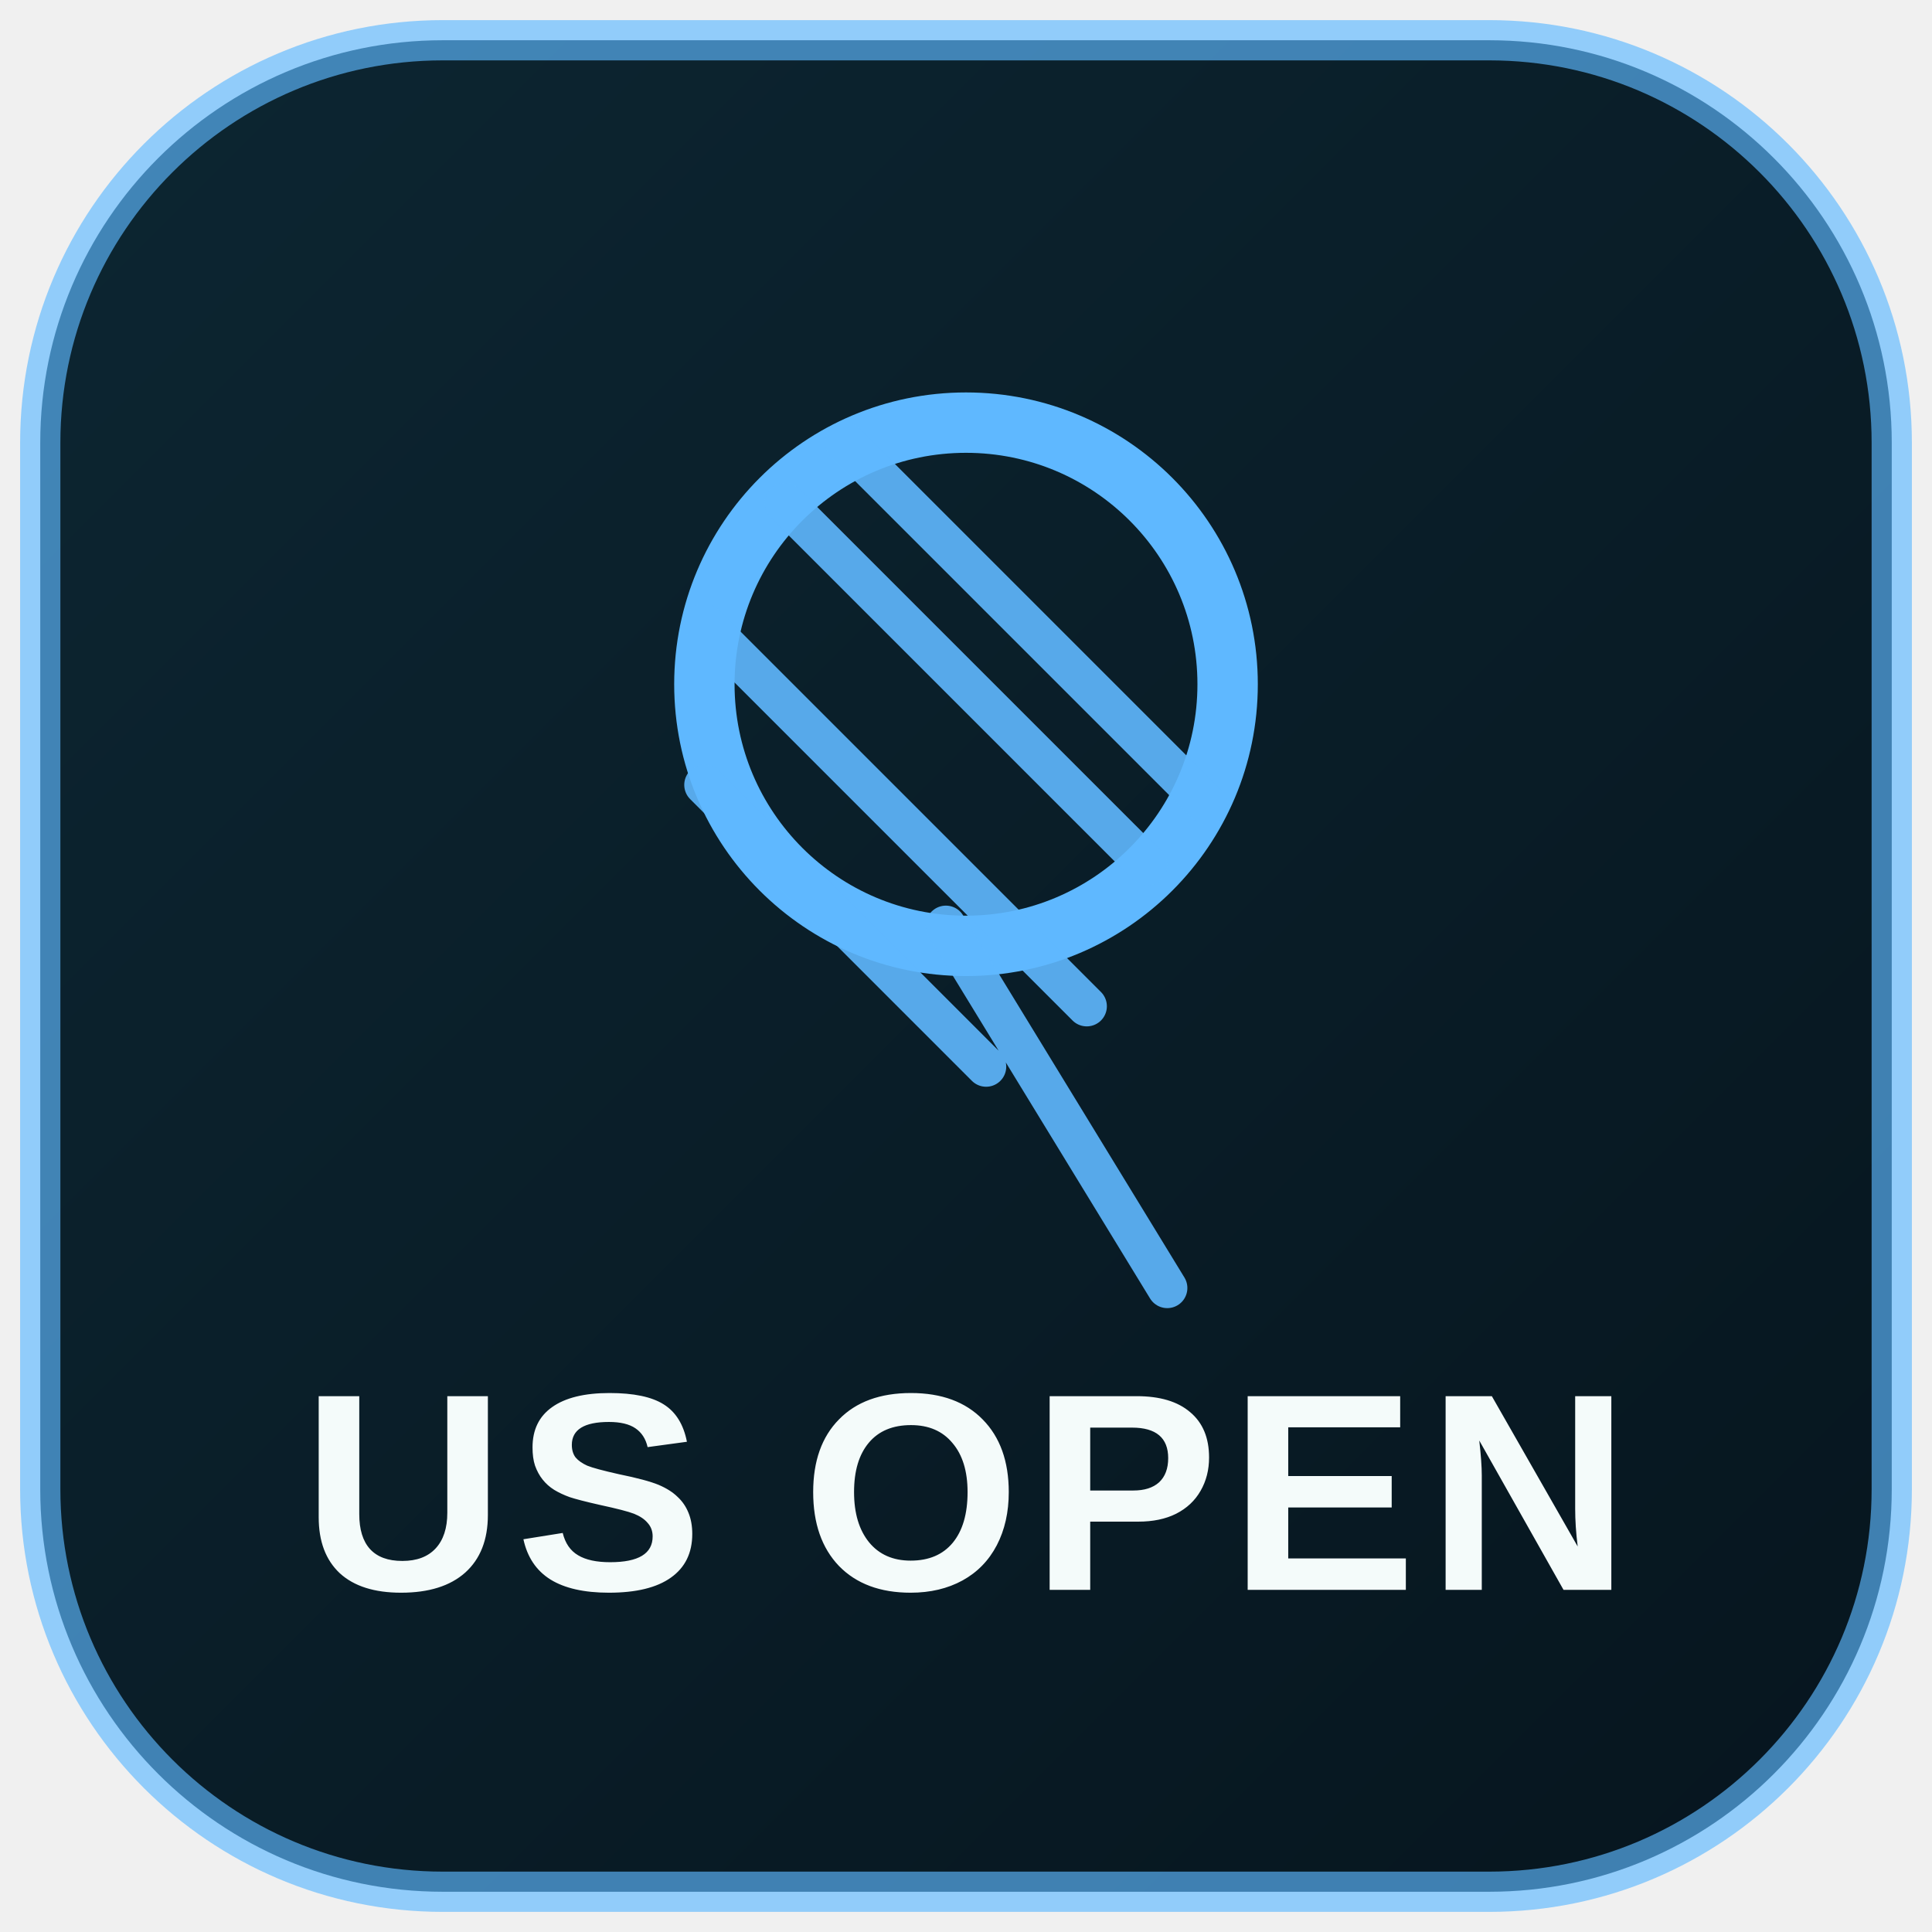
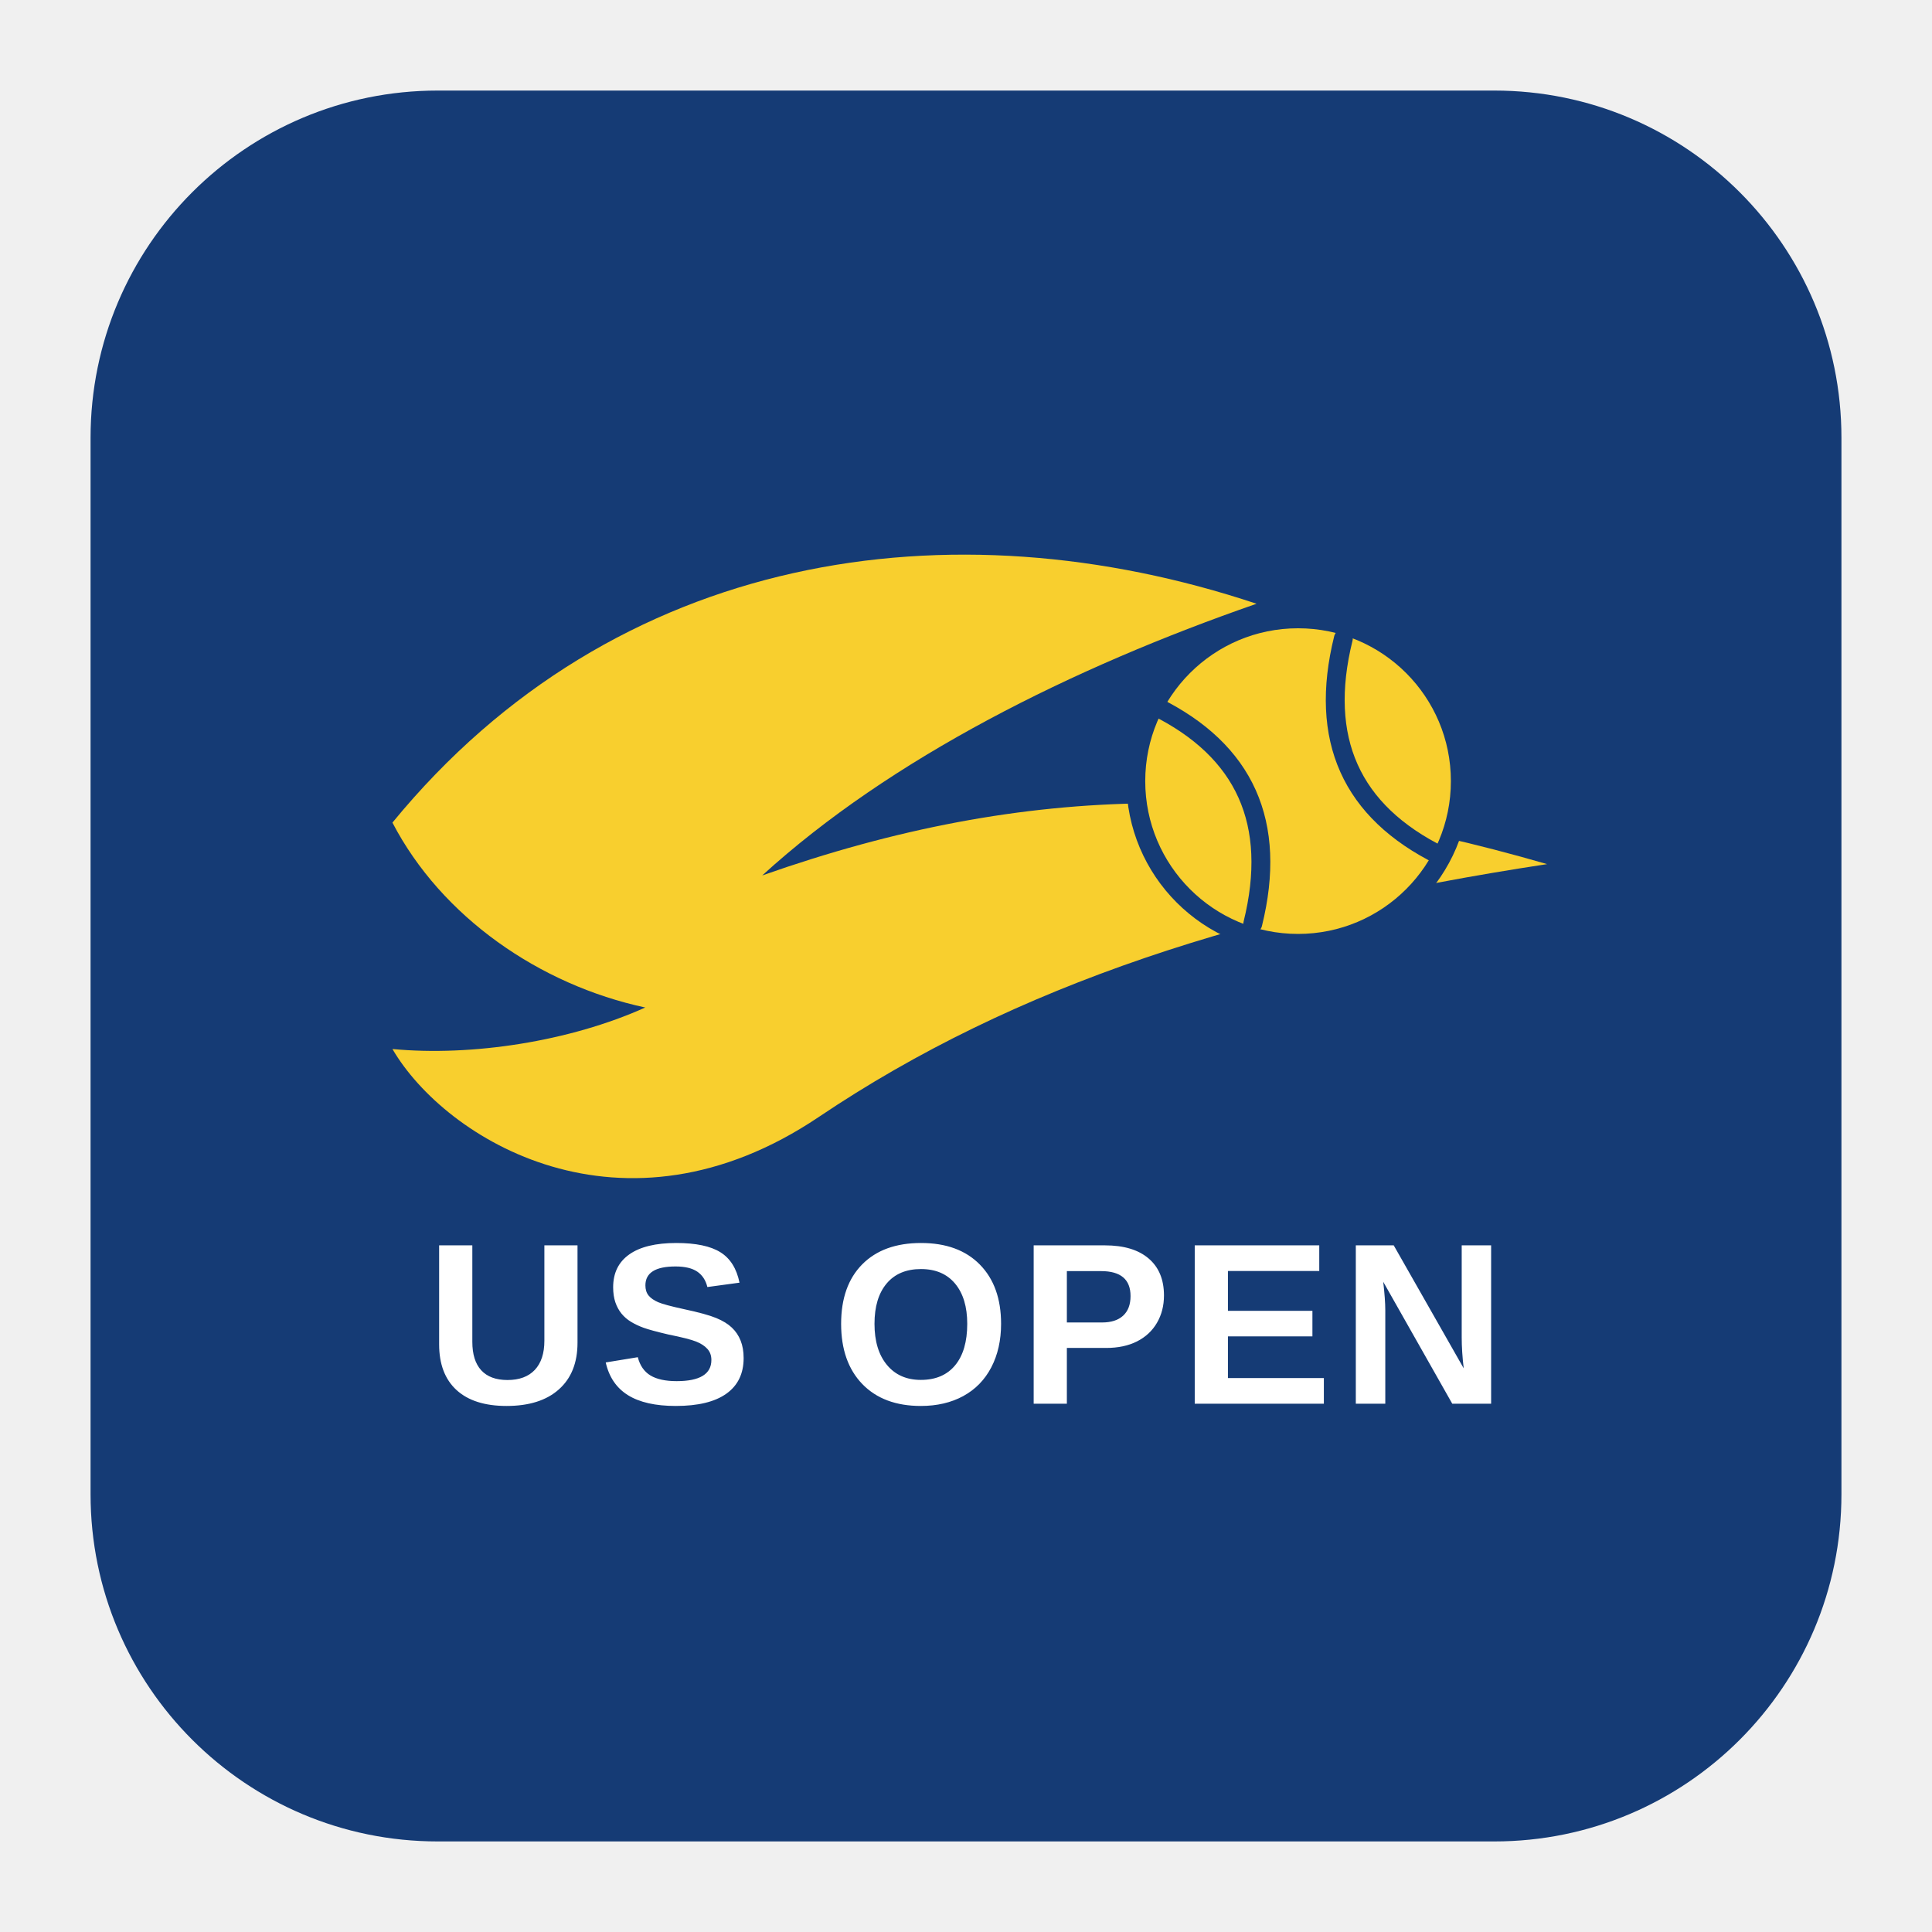
- <svg xmlns="http://www.w3.org/2000/svg" viewBox="0 0 96 96" role="img" aria-label="US OPEN">
-   <defs>
-     <linearGradient id="g" x1="0" y1="0" x2="1" y2="1">
-       <stop stop-color="#0d2632" />
-       <stop offset="1" stop-color="#06151e" />
-     </linearGradient>
-   </defs>
-   <rect x="2" y="2" width="92" height="92" rx="20" fill="url(#g)" stroke="#5fb8ff" stroke-opacity=".65" stroke-width="2" />
-   <circle cx="48" cy="34" r="13" fill="none" stroke="#5fb8ff" stroke-width="3" />
-   <path d="M39 25l18 18M35 31l19 19M42 22l18 18M35 39l14 14M47 46l11 18" fill="none" stroke="#5fb8ff" stroke-width="2" stroke-linecap="round" opacity=".9" />
-   <text x="48" y="79" text-anchor="middle" font-family="Arial,Helvetica,sans-serif" font-size="14" font-weight="800" fill="#f4fbfa" letter-spacing=".5">US OPEN</text>
+ <svg xmlns="http://www.w3.org/2000/svg" width="512" height="512" viewBox="0 0 512 512" role="img" aria-label="US Open">
+   <rect x="24" y="24" width="464" height="464" rx="92" fill="#153B75" />
+   <path d="M104 218 C163 146 252 133 333 160 C284 177 236 201 202 232 C273 207 334 207 410 229 C331 241 269 261 217 296 C165 331 118 302 104 278 C125 280 151 276 171 267 C143 261 117 243 104 218 Z" fill="#F8CF2E" />
+   <circle cx="344" cy="207" r="43" fill="#F8CF2E" stroke="#153B75" stroke-width="5" />
+   <path d="M 306.2,187.2 Q 341.9,204.8 332.0,244.8" fill="none" stroke="#153B75" stroke-width="5" stroke-linecap="round" />
+   <path d="M 381.8,226.8 Q 346.1,209.2 356.0,169.2" fill="none" stroke="#153B75" stroke-width="5" stroke-linecap="round" />
+   <text x="256" y="372" text-anchor="middle" font-family="Arial, Helvetica, sans-serif" font-size="61" font-weight="900" letter-spacing="2" fill="#fff" style="">US OPEN</text>
</svg>
